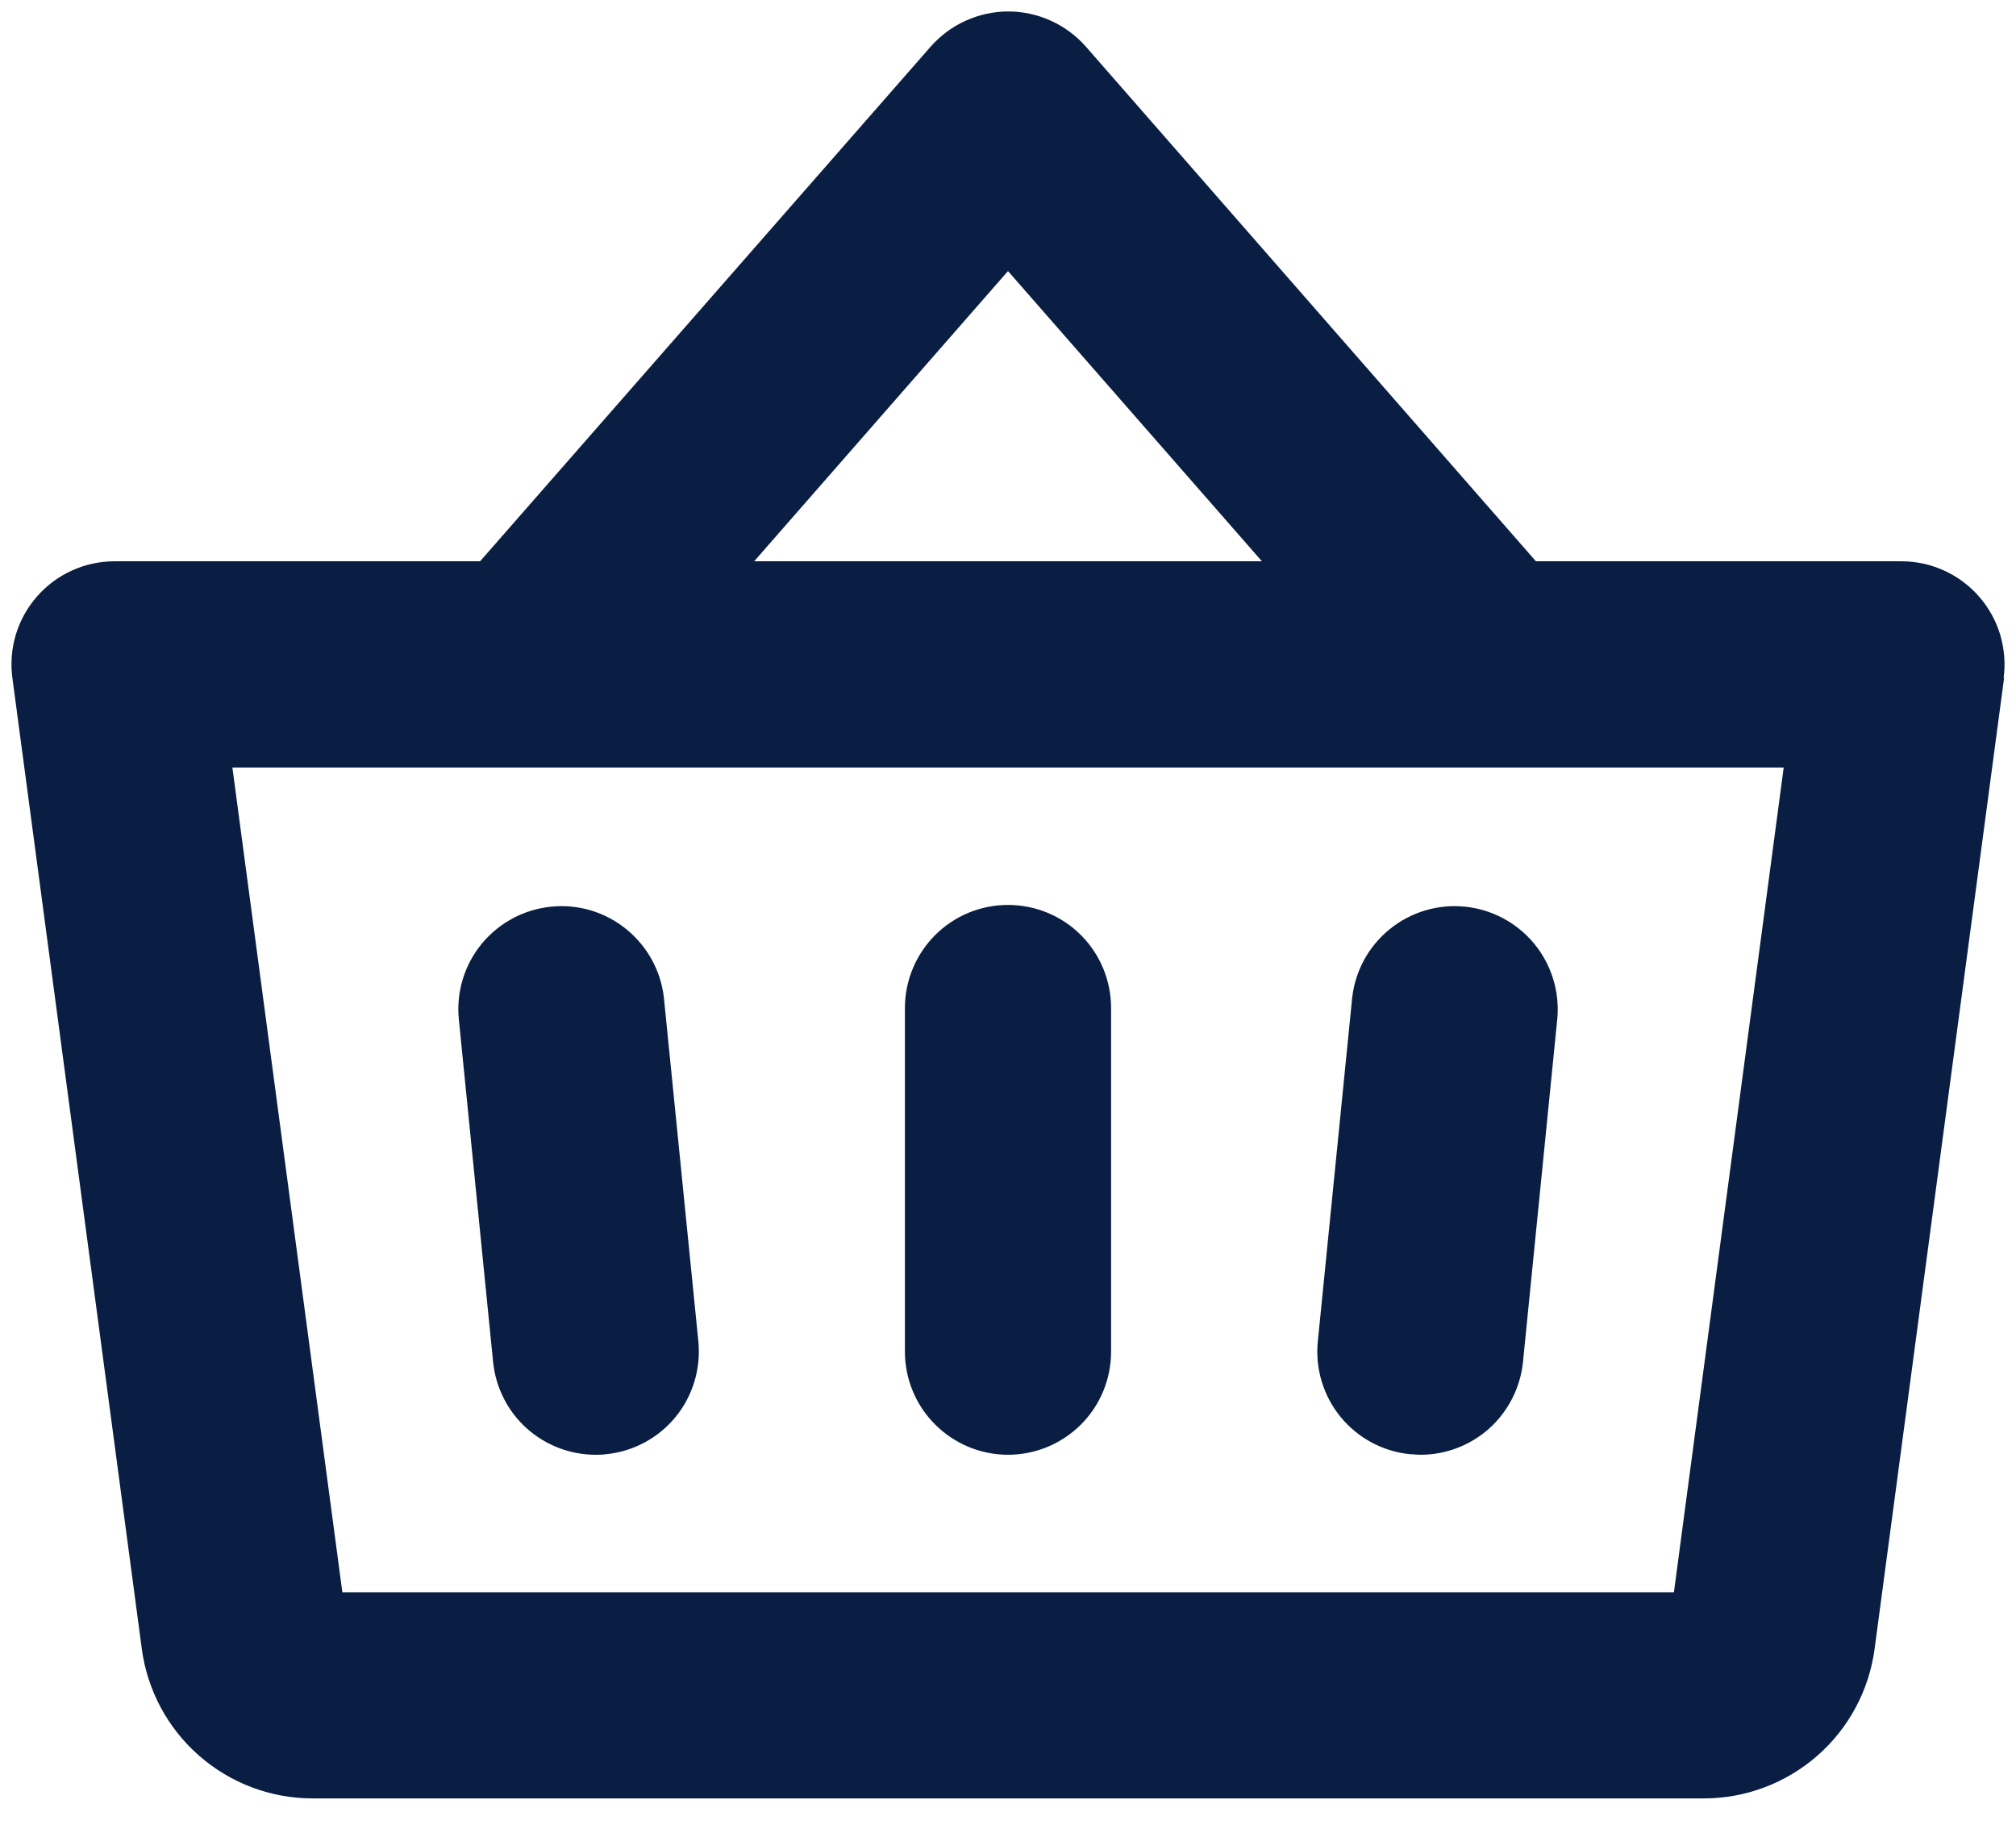
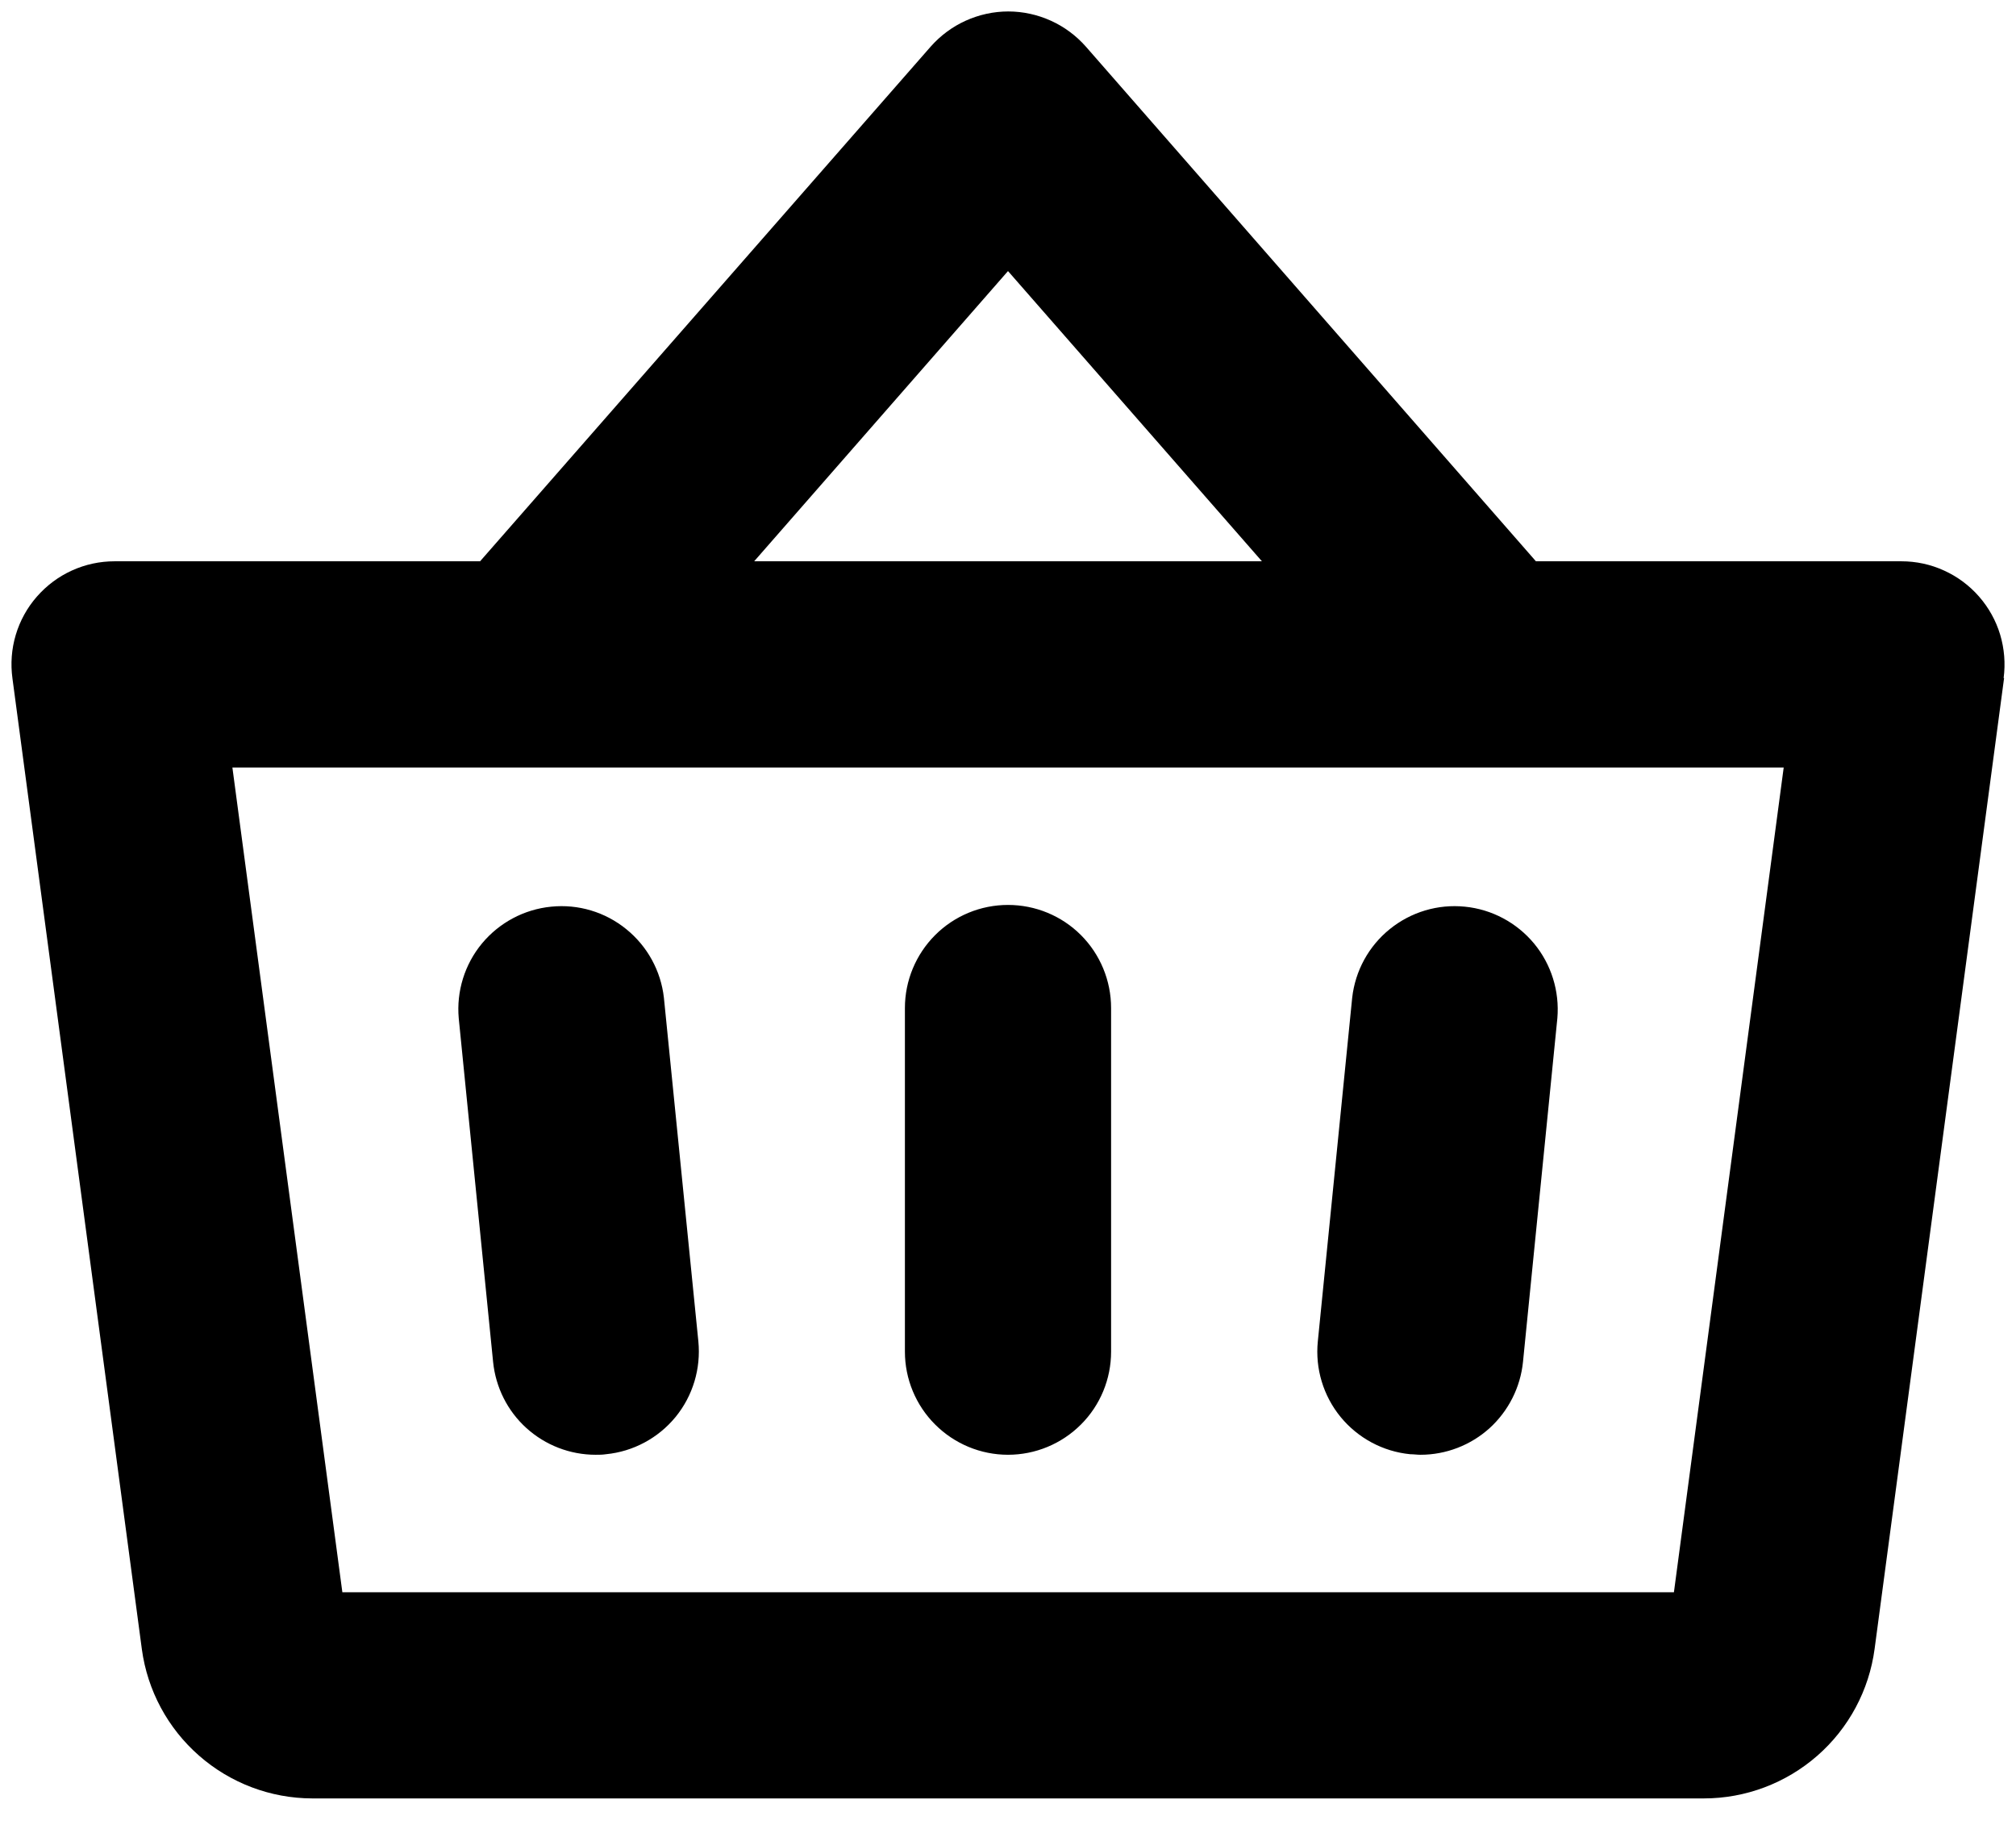
<svg xmlns="http://www.w3.org/2000/svg" width="55" height="50" viewBox="0 0 22 20" fill="none">
-   <path d="M12.125 11V14.75C12.125 15.048 12.007 15.335 11.796 15.545C11.585 15.756 11.299 15.875 11 15.875C10.702 15.875 10.416 15.756 10.205 15.545C9.994 15.335 9.875 15.048 9.875 14.75V11C9.875 10.702 9.994 10.415 10.205 10.204C10.416 9.993 10.702 9.875 11 9.875C11.299 9.875 11.585 9.993 11.796 10.204C12.007 10.415 12.125 10.702 12.125 11ZM14.756 10.888L14.381 14.638C14.351 14.935 14.441 15.232 14.63 15.463C14.819 15.693 15.092 15.84 15.389 15.869C15.426 15.869 15.465 15.875 15.501 15.875C15.78 15.875 16.049 15.771 16.256 15.584C16.462 15.396 16.592 15.139 16.62 14.861L16.995 11.111C17.02 10.817 16.929 10.523 16.74 10.295C16.551 10.068 16.28 9.923 15.986 9.894C15.691 9.864 15.397 9.952 15.166 10.139C14.936 10.325 14.789 10.594 14.756 10.888ZM7.245 10.888C7.212 10.594 7.064 10.325 6.834 10.139C6.604 9.952 6.31 9.864 6.015 9.894C5.72 9.923 5.449 10.068 5.26 10.295C5.071 10.523 4.98 10.817 5.006 11.111L5.381 14.861C5.409 15.139 5.538 15.397 5.745 15.584C5.952 15.771 6.221 15.875 6.5 15.875C6.537 15.875 6.575 15.875 6.613 15.869C6.91 15.84 7.183 15.693 7.372 15.463C7.561 15.232 7.65 14.935 7.621 14.638L7.245 10.888ZM21.87 7.399L20.457 17.993C20.397 18.444 20.175 18.859 19.832 19.159C19.489 19.459 19.049 19.625 18.594 19.625H3.406C2.953 19.624 2.514 19.458 2.173 19.159C1.831 18.86 1.609 18.447 1.548 17.997L0.136 7.404C0.114 7.244 0.126 7.082 0.172 6.928C0.218 6.774 0.296 6.632 0.402 6.511C0.508 6.39 0.638 6.292 0.784 6.226C0.931 6.159 1.089 6.125 1.25 6.125H5.239L10.156 0.509C10.262 0.389 10.392 0.292 10.538 0.226C10.684 0.16 10.843 0.125 11.003 0.125C11.163 0.125 11.322 0.16 11.468 0.226C11.614 0.292 11.744 0.389 11.85 0.509L16.761 6.125H20.75C20.91 6.125 21.069 6.159 21.215 6.226C21.361 6.292 21.491 6.389 21.596 6.509C21.702 6.63 21.781 6.772 21.827 6.925C21.873 7.079 21.886 7.24 21.865 7.399H21.87ZM8.23 6.125H13.771L11 2.958L8.23 6.125ZM19.465 8.375H2.536L3.736 17.375H18.267L19.465 8.375Z" fill="#091E42" />
+   <path d="M12.125 11V14.75C12.125 15.048 12.007 15.335 11.796 15.545C11.585 15.756 11.299 15.875 11 15.875C10.702 15.875 10.416 15.756 10.205 15.545C9.994 15.335 9.875 15.048 9.875 14.75V11C9.875 10.702 9.994 10.415 10.205 10.204C10.416 9.993 10.702 9.875 11 9.875C11.299 9.875 11.585 9.993 11.796 10.204C12.007 10.415 12.125 10.702 12.125 11ZM14.756 10.888L14.381 14.638C14.351 14.935 14.441 15.232 14.63 15.463C14.819 15.693 15.092 15.84 15.389 15.869C15.426 15.869 15.465 15.875 15.501 15.875C15.78 15.875 16.049 15.771 16.256 15.584C16.462 15.396 16.592 15.139 16.62 14.861L16.995 11.111C17.02 10.817 16.929 10.523 16.74 10.295C16.551 10.068 16.28 9.923 15.986 9.894C15.691 9.864 15.397 9.952 15.166 10.139C14.936 10.325 14.789 10.594 14.756 10.888ZM7.245 10.888C7.212 10.594 7.064 10.325 6.834 10.139C6.604 9.952 6.31 9.864 6.015 9.894C5.72 9.923 5.449 10.068 5.26 10.295C5.071 10.523 4.98 10.817 5.006 11.111L5.381 14.861C5.409 15.139 5.538 15.397 5.745 15.584C5.952 15.771 6.221 15.875 6.5 15.875C6.537 15.875 6.575 15.875 6.613 15.869C6.91 15.84 7.183 15.693 7.372 15.463C7.561 15.232 7.65 14.935 7.621 14.638L7.245 10.888ZM21.87 7.399L20.457 17.993C20.397 18.444 20.175 18.859 19.832 19.159C19.489 19.459 19.049 19.625 18.594 19.625H3.406C2.953 19.624 2.514 19.458 2.173 19.159C1.831 18.86 1.609 18.447 1.548 17.997L0.136 7.404C0.114 7.244 0.126 7.082 0.172 6.928C0.218 6.774 0.296 6.632 0.402 6.511C0.508 6.39 0.638 6.292 0.784 6.226C0.931 6.159 1.089 6.125 1.25 6.125H5.239L10.156 0.509C10.262 0.389 10.392 0.292 10.538 0.226C10.684 0.16 10.843 0.125 11.003 0.125C11.163 0.125 11.322 0.16 11.468 0.226C11.614 0.292 11.744 0.389 11.85 0.509L16.761 6.125H20.75C20.91 6.125 21.069 6.159 21.215 6.226C21.361 6.292 21.491 6.389 21.596 6.509C21.702 6.63 21.781 6.772 21.827 6.925C21.873 7.079 21.886 7.24 21.865 7.399H21.87ZM8.23 6.125H13.771L11 2.958L8.23 6.125ZM19.465 8.375H2.536L3.736 17.375H18.267L19.465 8.375Z" fill="currentColor" />
</svg>
